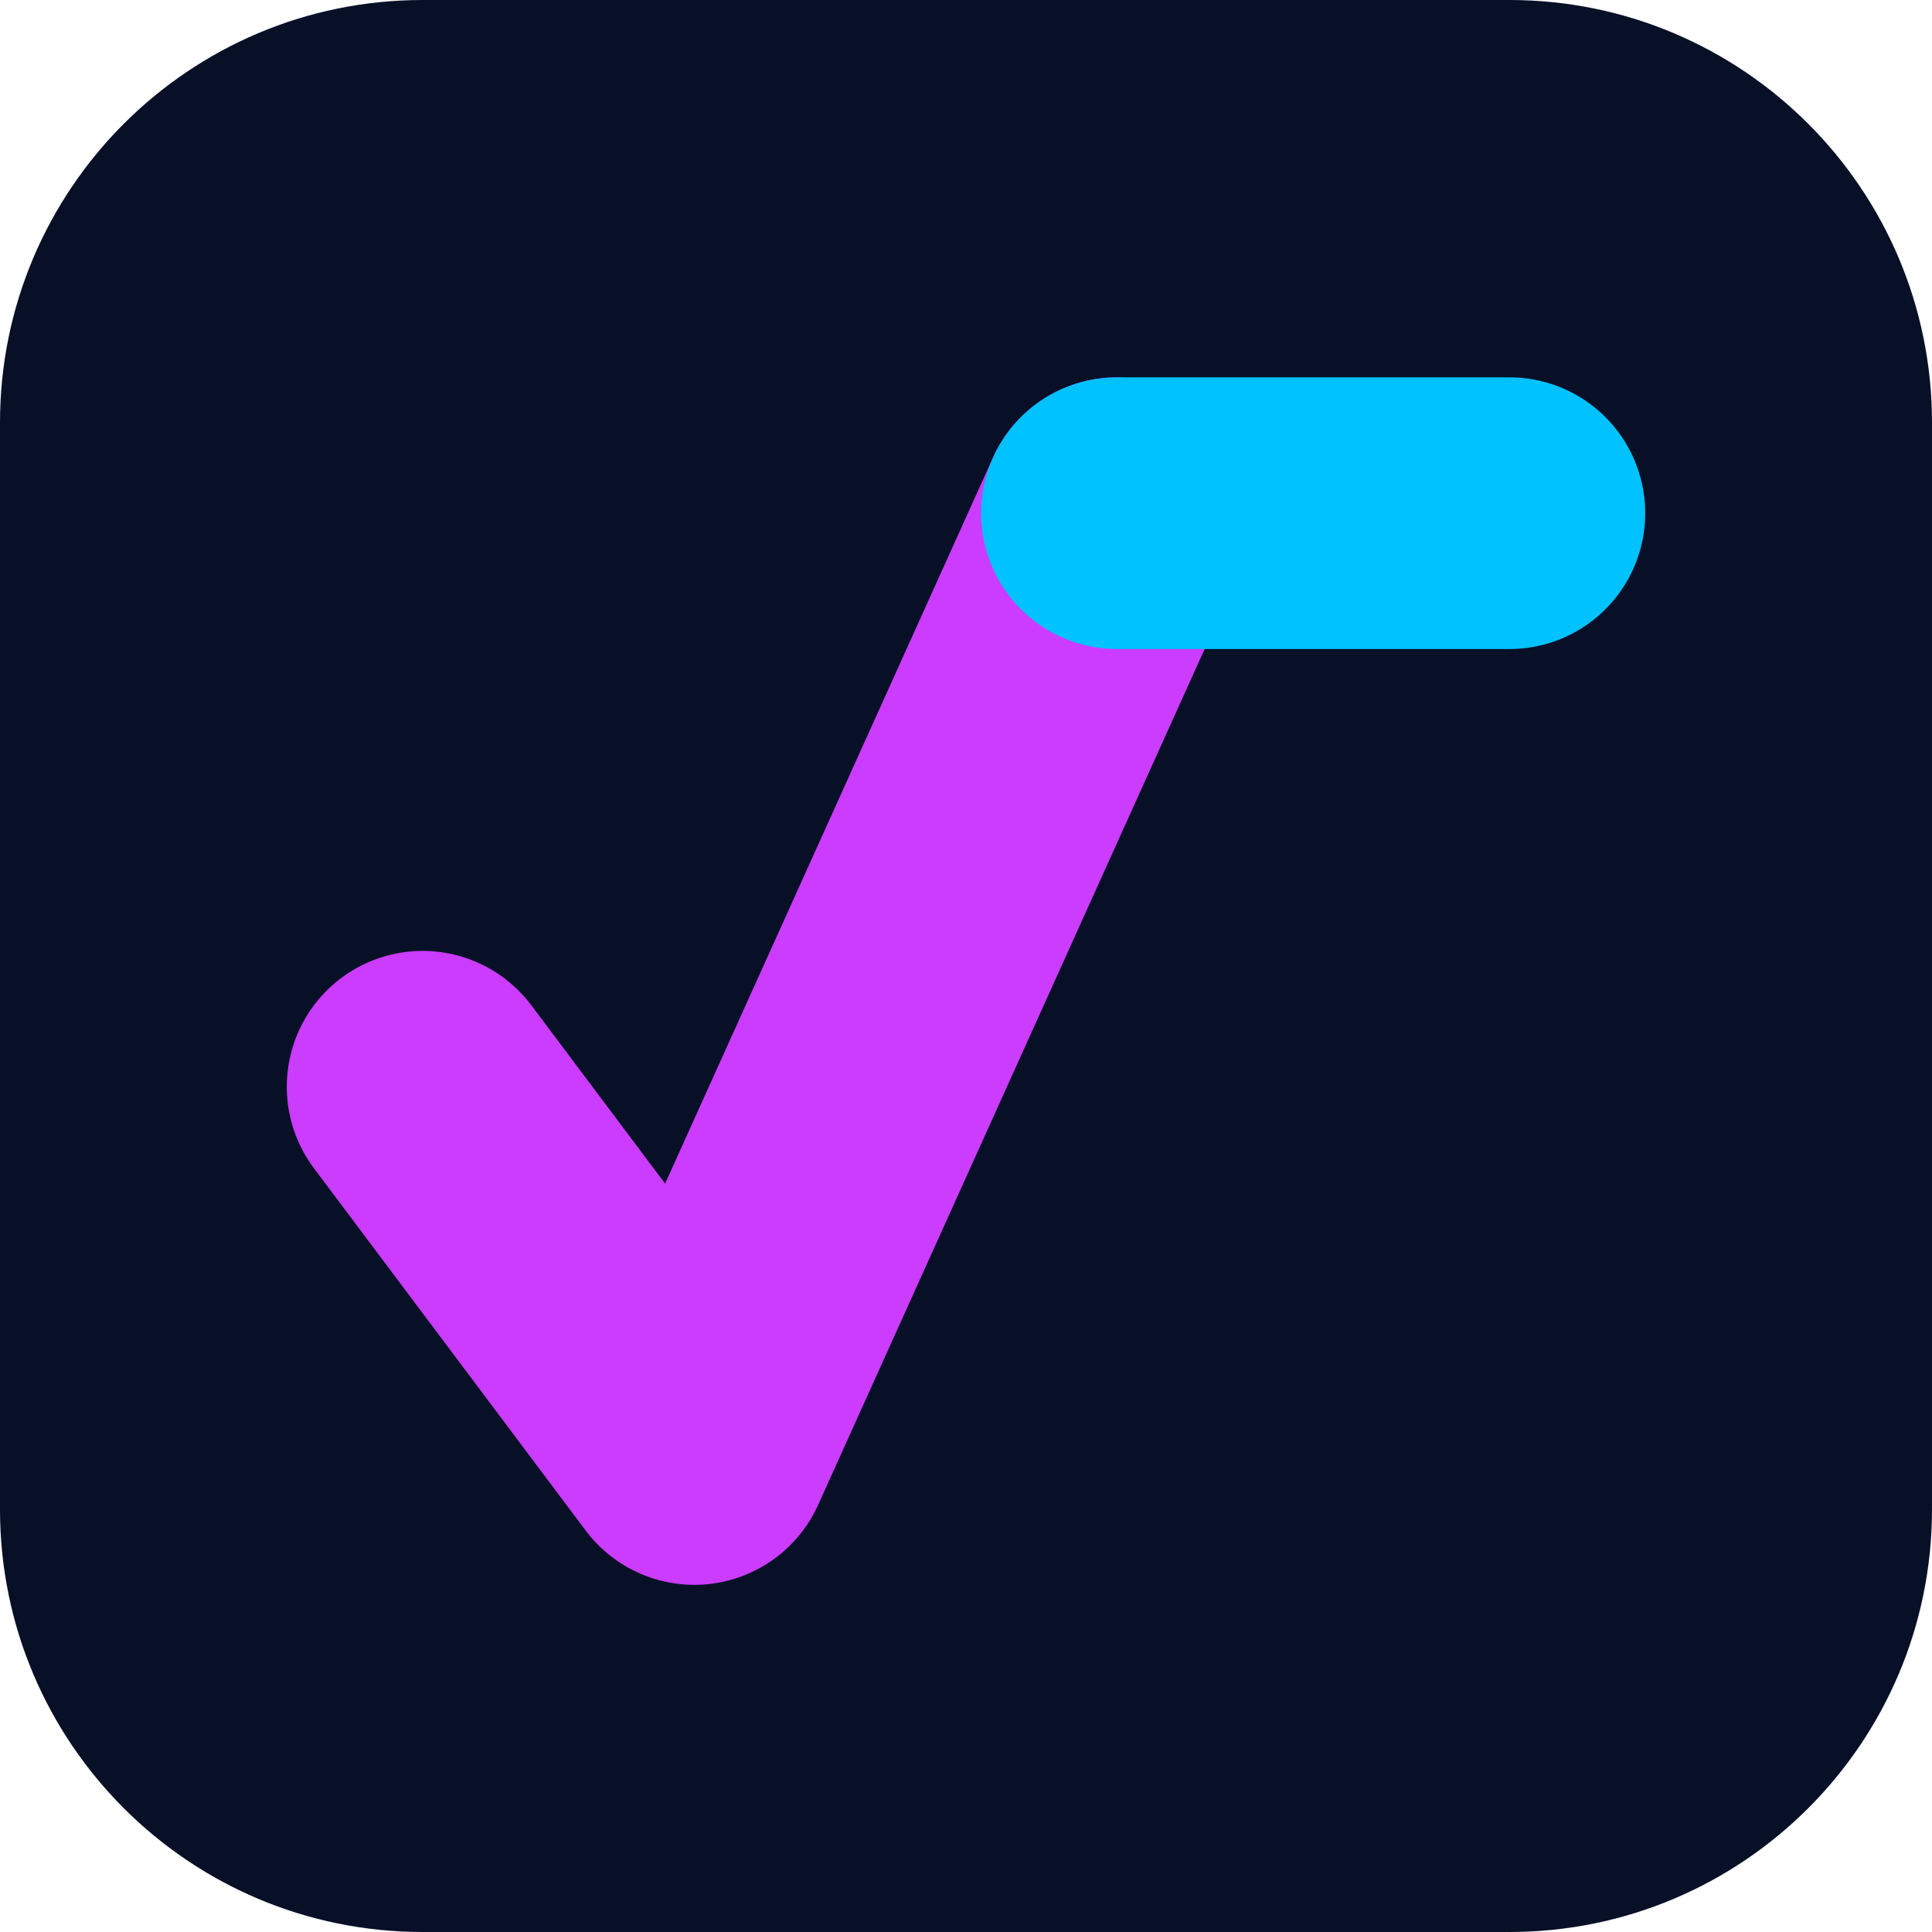
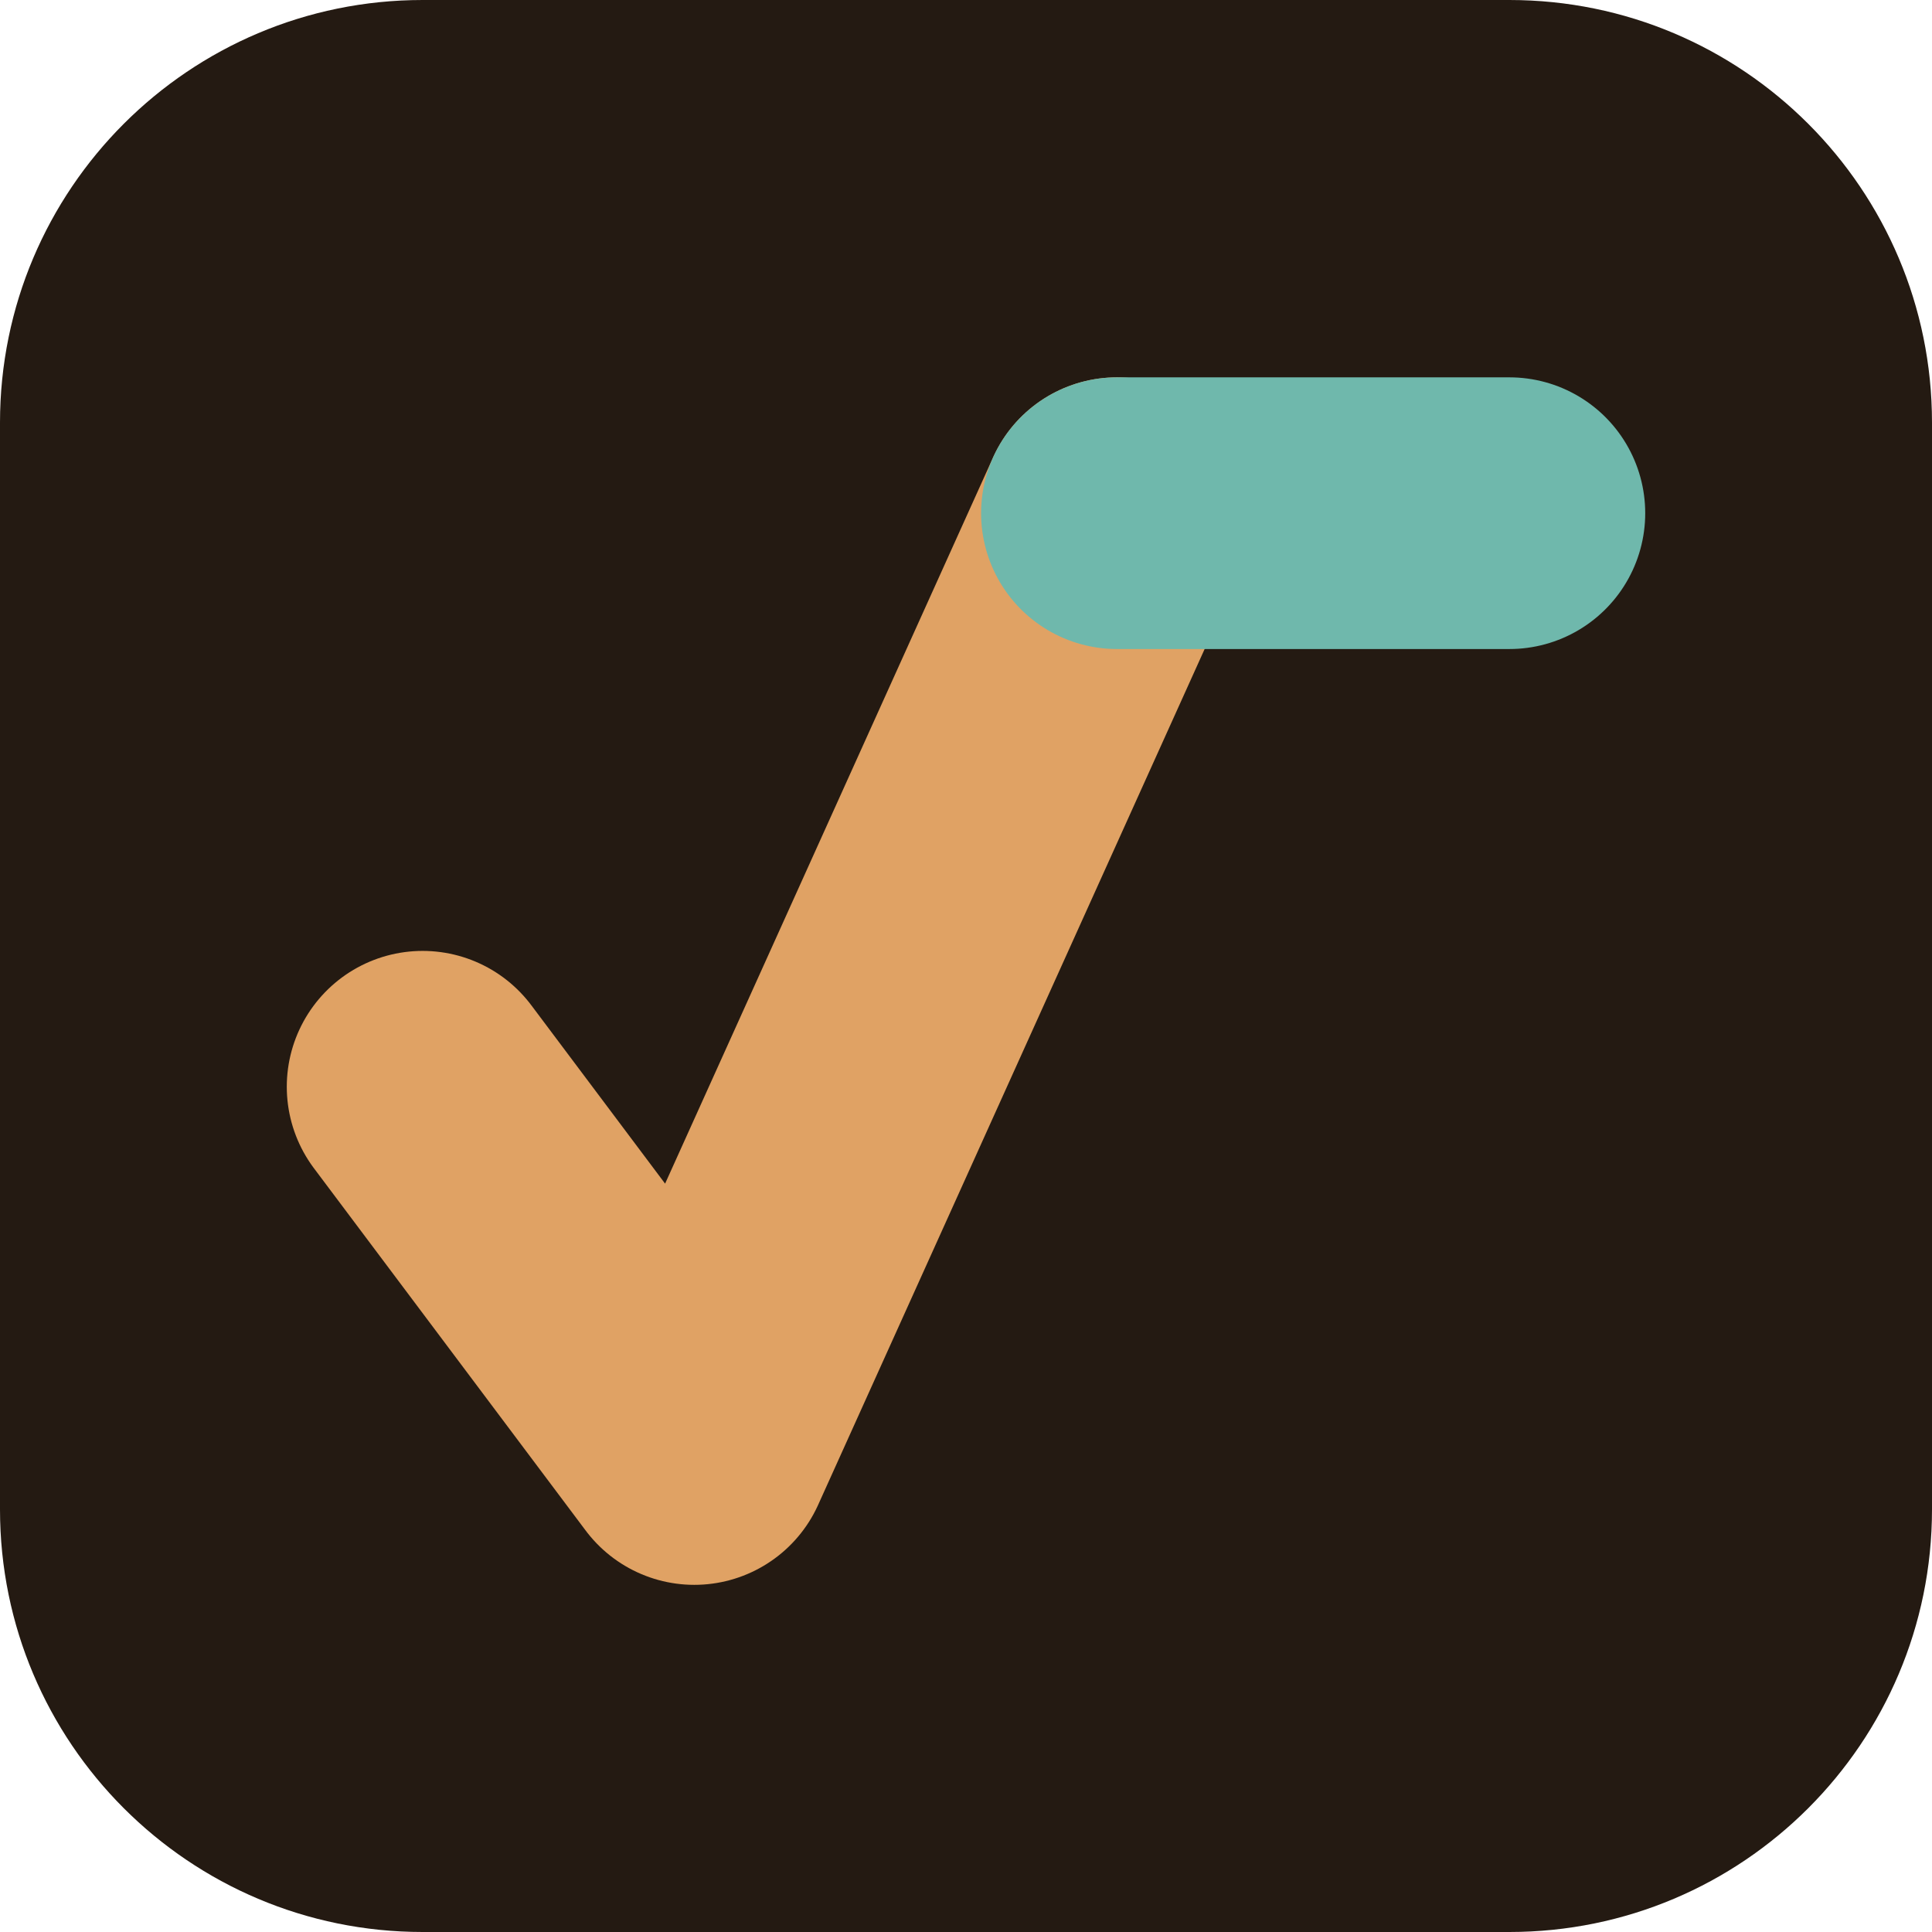
<svg xmlns="http://www.w3.org/2000/svg" viewBox="0 0 64 64">
-   <rect width="64" height="64" rx="14" fill="#081028" />
-   <path d="M14 36l9 12L37 17" stroke="#cb3cff" stroke-width="9" stroke-linecap="round" stroke-linejoin="round" fill="none" />
-   <path d="M37 17h13" stroke="#00c2ff" stroke-width="9" stroke-linecap="round" />
+   <rect width="64" height="64" rx="14" fill="#241a12" />
+   <path d="M14 36l9 12L37 17" stroke="#e0a264" stroke-width="9" stroke-linecap="round" stroke-linejoin="round" fill="none" />
+   <path d="M37 17h13" stroke="#6fb8ac" stroke-width="9" stroke-linecap="round" />
</svg>
